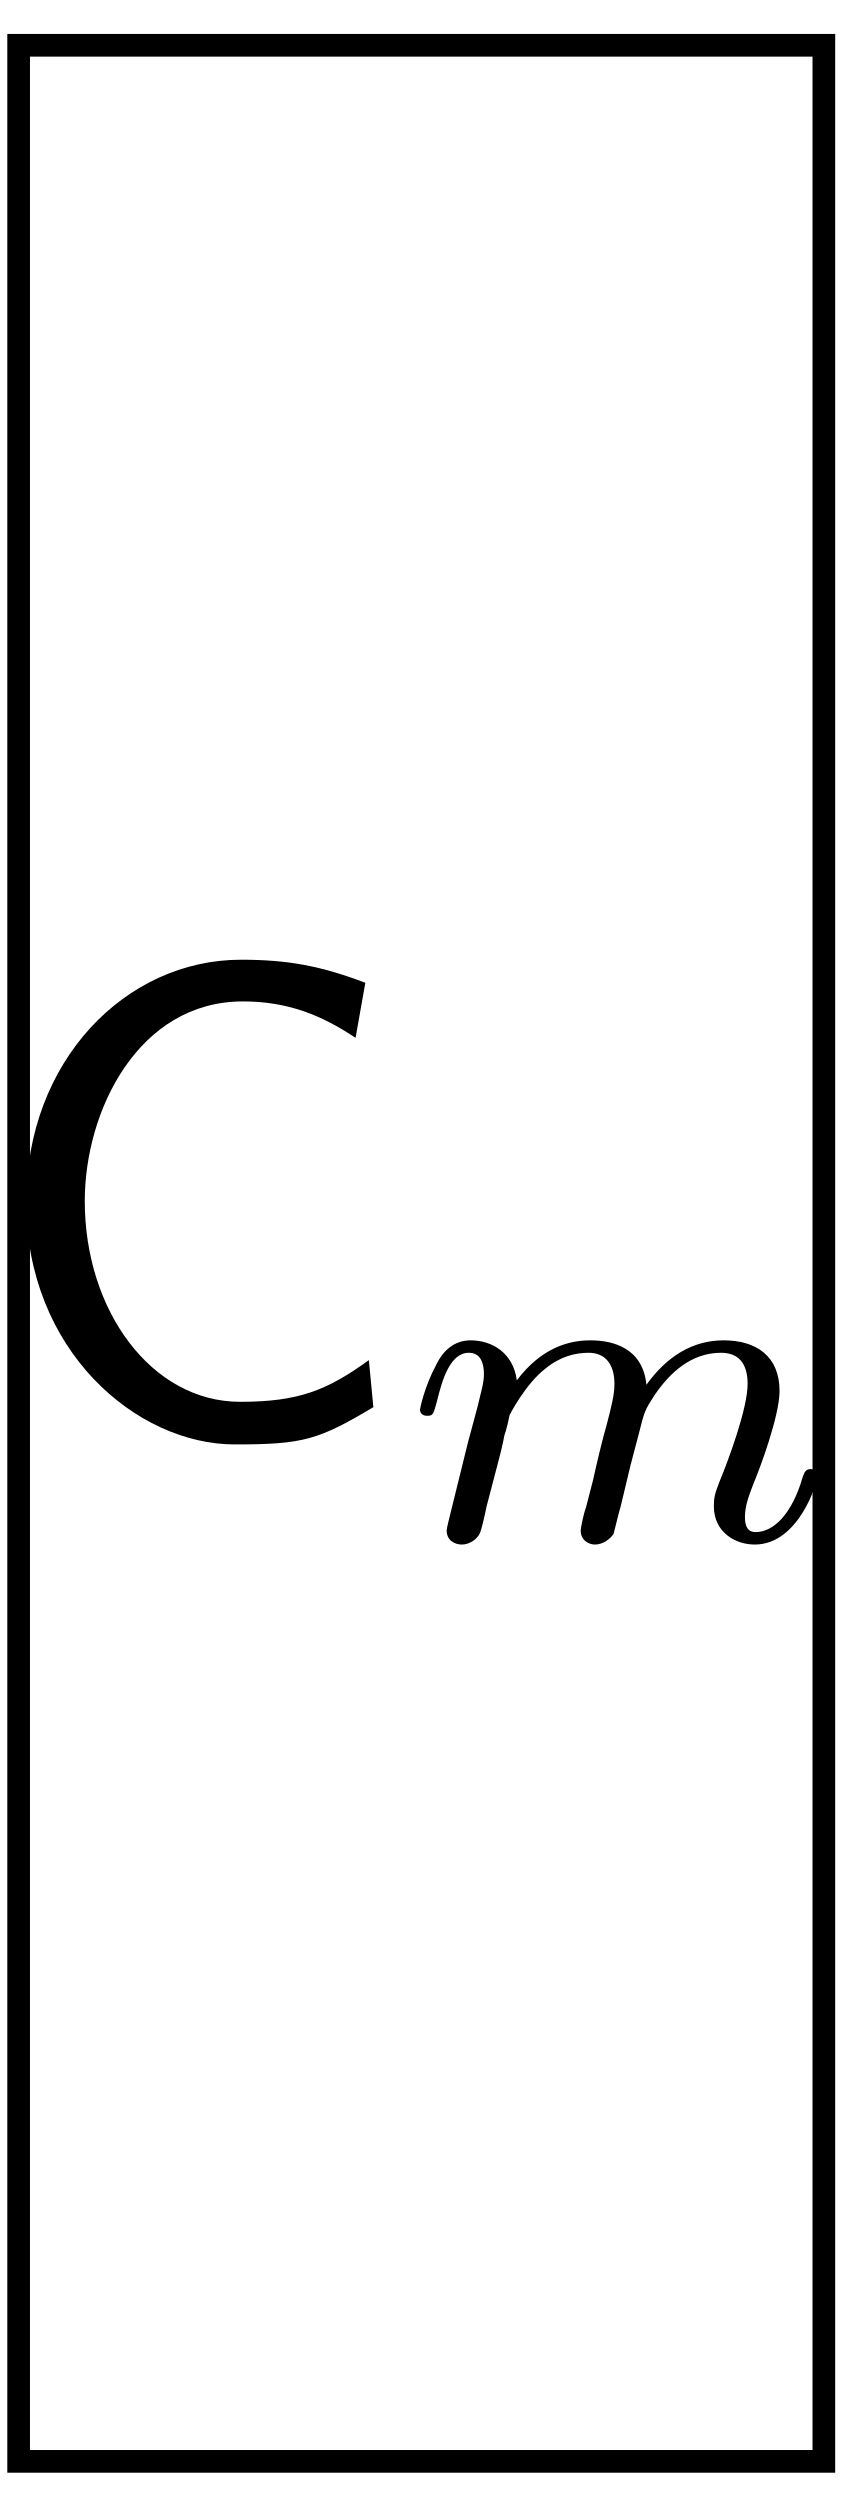
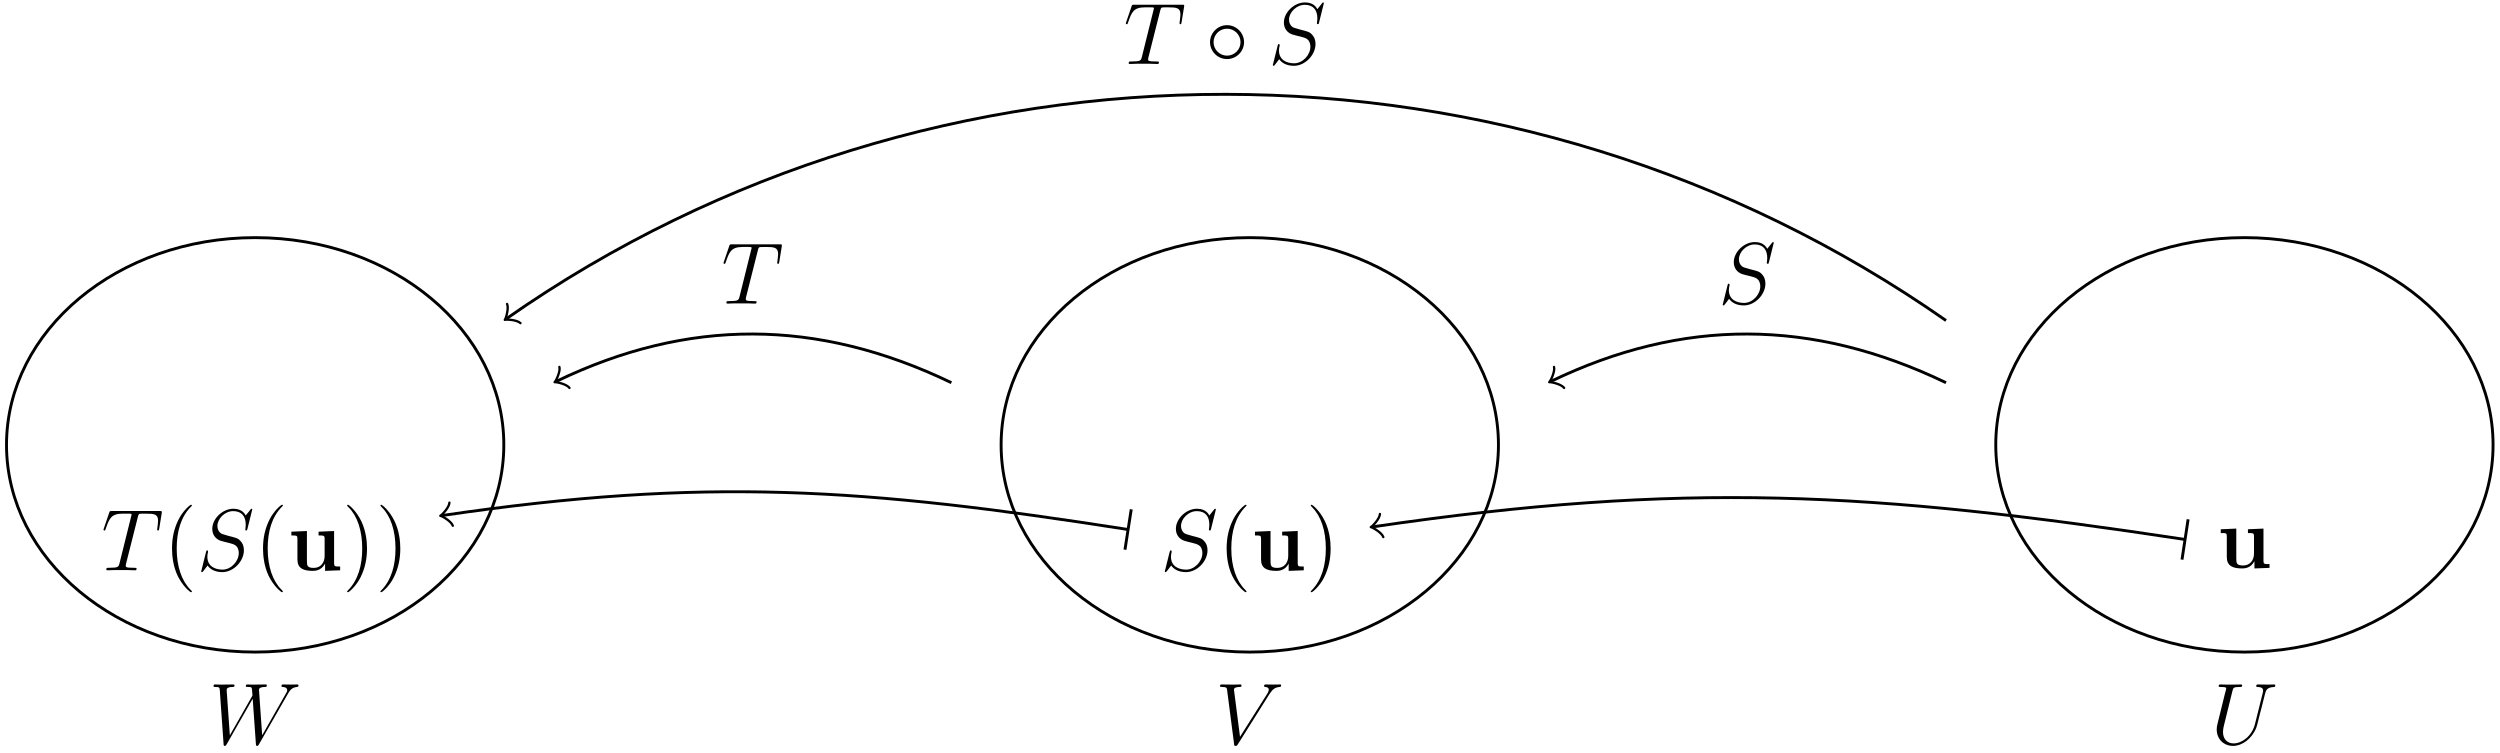
- <svg xmlns="http://www.w3.org/2000/svg" xmlns:xlink="http://www.w3.org/1999/xlink" width="15pt" height="44pt" viewBox="0 0 15 44" version="1.1">
+ <svg xmlns="http://www.w3.org/2000/svg" xmlns:xlink="http://www.w3.org/1999/xlink" width="342pt" height="103pt" viewBox="0 0 342 103" version="1.1">
  <defs>
    <g>
      <symbol overflow="visible" id="glyph0-0">
        <path style="stroke:none;" d="" />
      </symbol>
      <symbol overflow="visible" id="glyph0-1">
-         <path style="stroke:none;" d="M 6.812 -1.375 C 6.078 -0.844 5.578 -0.641 4.547 -0.641 C 2.984 -0.641 1.812 -2.25 1.812 -4.172 C 1.812 -5.781 2.766 -7.688 4.594 -7.688 C 5.375 -7.688 5.969 -7.453 6.578 -7.047 L 6.75 -8.016 C 5.969 -8.312 5.391 -8.422 4.562 -8.422 C 2.531 -8.422 0.781 -6.641 0.781 -4.156 C 0.781 -1.547 2.719 0.109 4.453 0.109 C 5.656 0.109 5.922 0.031 6.891 -0.547 Z M 6.812 -1.375 " />
+         <path style="stroke:none;" d="M 6.047 -2.75 C 5.625 -1.078 4.25 -0.094 3.125 -0.094 C 2.266 -0.094 1.672 -0.672 1.672 -1.656 C 1.672 -1.703 1.672 -2.062 1.812 -2.594 L 2.969 -7.297 C 3.078 -7.703 3.109 -7.812 3.953 -7.812 C 4.172 -7.812 4.297 -7.812 4.297 -8.031 C 4.297 -8.156 4.188 -8.156 4.109 -8.156 C 3.891 -8.156 3.641 -8.141 3.422 -8.141 L 2.016 -8.141 C 1.781 -8.141 1.531 -8.156 1.297 -8.156 C 1.219 -8.156 1.078 -8.156 1.078 -7.938 C 1.078 -7.812 1.156 -7.812 1.391 -7.812 C 2.109 -7.812 2.109 -7.719 2.109 -7.594 C 2.109 -7.516 2.016 -7.172 1.953 -6.969 L 0.922 -2.781 C 0.891 -2.656 0.812 -2.328 0.812 -2.016 C 0.812 -0.688 1.75 0.25 3.062 0.25 C 4.266 0.25 5.609 -0.703 6.219 -2.219 C 6.297 -2.422 6.406 -2.844 6.484 -3.172 C 6.594 -3.594 6.844 -4.656 6.938 -4.953 L 7.391 -6.75 C 7.547 -7.375 7.641 -7.766 8.688 -7.812 C 8.781 -7.828 8.828 -7.922 8.828 -8.031 C 8.828 -8.156 8.719 -8.156 8.672 -8.156 C 8.516 -8.156 8.297 -8.141 8.125 -8.141 L 7.562 -8.141 C 6.828 -8.141 6.438 -8.156 6.438 -8.156 C 6.359 -8.156 6.219 -8.156 6.219 -7.938 C 6.219 -7.812 6.312 -7.812 6.391 -7.812 C 7.109 -7.797 7.156 -7.516 7.156 -7.297 C 7.156 -7.203 7.156 -7.156 7.109 -7 Z M 6.047 -2.75 " />
+       </symbol>
+       <symbol overflow="visible" id="glyph0-2">
+         <path style="stroke:none;" d="M 7.406 -6.844 C 7.812 -7.484 8.172 -7.766 8.781 -7.812 C 8.906 -7.828 9 -7.828 9 -8.047 C 9 -8.094 8.984 -8.156 8.875 -8.156 C 8.656 -8.156 8.141 -8.141 7.922 -8.141 C 7.578 -8.141 7.219 -8.156 6.891 -8.156 C 6.797 -8.156 6.672 -8.156 6.672 -7.938 C 6.672 -7.828 6.781 -7.812 6.828 -7.812 C 7.266 -7.781 7.312 -7.562 7.312 -7.422 C 7.312 -7.25 7.141 -6.969 7.141 -6.953 L 3.375 -1 L 2.547 -7.453 C 2.547 -7.797 3.172 -7.812 3.297 -7.812 C 3.484 -7.812 3.578 -7.812 3.578 -8.047 C 3.578 -8.156 3.453 -8.156 3.422 -8.156 C 3.219 -8.156 2.969 -8.141 2.766 -8.141 L 2.109 -8.141 C 1.234 -8.141 0.875 -8.156 0.859 -8.156 C 0.781 -8.156 0.641 -8.156 0.641 -7.953 C 0.641 -7.812 0.734 -7.812 0.922 -7.812 C 1.531 -7.812 1.562 -7.703 1.609 -7.406 L 2.562 -0.031 C 2.594 0.219 2.594 0.25 2.766 0.25 C 2.906 0.25 2.969 0.219 3.078 0.031 Z M 7.406 -6.844 " />
+       </symbol>
+       <symbol overflow="visible" id="glyph0-3">
+         <path style="stroke:none;" d="M 10.797 -6.844 C 11.062 -7.297 11.328 -7.75 12.047 -7.812 C 12.156 -7.828 12.266 -7.844 12.266 -8.031 C 12.266 -8.156 12.156 -8.156 12.125 -8.156 C 12.094 -8.156 12.016 -8.141 11.219 -8.141 C 10.859 -8.141 10.5 -8.156 10.141 -8.156 C 10.078 -8.156 9.938 -8.156 9.938 -7.938 C 9.938 -7.828 10.031 -7.812 10.094 -7.812 C 10.344 -7.812 10.719 -7.734 10.719 -7.359 C 10.719 -7.203 10.672 -7.125 10.547 -6.922 L 7.297 -1.203 L 6.859 -7.438 C 6.859 -7.578 7 -7.812 7.656 -7.812 C 7.812 -7.812 7.938 -7.812 7.938 -8.047 C 7.938 -8.156 7.812 -8.156 7.75 -8.156 C 7.344 -8.156 6.891 -8.141 6.469 -8.141 L 5.844 -8.141 C 5.672 -8.141 5.453 -8.156 5.266 -8.156 C 5.203 -8.156 5.062 -8.156 5.062 -7.938 C 5.062 -7.812 5.141 -7.812 5.344 -7.812 C 5.891 -7.812 5.891 -7.812 5.938 -7.078 L 5.969 -6.641 L 2.875 -1.203 L 2.438 -7.375 C 2.438 -7.5 2.438 -7.812 3.25 -7.812 C 3.375 -7.812 3.516 -7.812 3.516 -8.031 C 3.516 -8.156 3.406 -8.156 3.328 -8.156 C 2.922 -8.156 2.469 -8.141 2.047 -8.141 L 1.422 -8.141 C 1.25 -8.141 1.031 -8.156 0.844 -8.156 C 0.781 -8.156 0.641 -8.156 0.641 -7.938 C 0.641 -7.812 0.734 -7.812 0.891 -7.812 C 1.453 -7.812 1.469 -7.75 1.5 -7.359 L 2.016 -0.031 C 2.031 0.172 2.047 0.25 2.188 0.25 C 2.312 0.25 2.328 0.203 2.438 0.031 L 6 -6.203 L 6.438 -0.031 C 6.453 0.172 6.469 0.25 6.609 0.25 C 6.734 0.25 6.766 0.188 6.859 0.031 Z M 10.797 -6.844 " />
+       </symbol>
+       <symbol overflow="visible" id="glyph0-4">
+         <path style="stroke:none;" d="M 7.594 -8.312 C 7.594 -8.422 7.5 -8.422 7.484 -8.422 C 7.438 -8.422 7.422 -8.406 7.281 -8.219 C 7.203 -8.141 6.719 -7.516 6.703 -7.5 C 6.312 -8.281 5.516 -8.422 5.016 -8.422 C 3.5 -8.422 2.125 -7.031 2.125 -5.672 C 2.125 -4.781 2.672 -4.25 3.25 -4.047 C 3.375 -4 4.094 -3.812 4.453 -3.734 C 5.062 -3.562 5.219 -3.516 5.469 -3.25 C 5.516 -3.188 5.75 -2.922 5.75 -2.359 C 5.75 -1.25 4.719 -0.094 3.531 -0.094 C 2.547 -0.094 1.453 -0.516 1.453 -1.859 C 1.453 -2.078 1.5 -2.359 1.547 -2.484 C 1.547 -2.516 1.547 -2.578 1.547 -2.609 C 1.547 -2.656 1.531 -2.719 1.438 -2.719 C 1.328 -2.719 1.312 -2.688 1.266 -2.484 L 0.656 -0.031 C 0.656 -0.031 0.609 0.125 0.609 0.141 C 0.609 0.25 0.703 0.25 0.734 0.25 C 0.781 0.25 0.781 0.234 0.938 0.062 L 1.484 -0.656 C 1.766 -0.234 2.391 0.25 3.5 0.25 C 5.047 0.25 6.453 -1.25 6.453 -2.734 C 6.453 -3.234 6.328 -3.688 5.875 -4.125 C 5.625 -4.375 5.422 -4.438 4.312 -4.719 C 3.516 -4.938 3.406 -4.969 3.188 -5.156 C 2.984 -5.359 2.828 -5.656 2.828 -6.062 C 2.828 -7.062 3.844 -8.094 4.984 -8.094 C 6.156 -8.094 6.703 -7.375 6.703 -6.234 C 6.703 -5.922 6.641 -5.609 6.641 -5.562 C 6.641 -5.453 6.734 -5.453 6.781 -5.453 C 6.891 -5.453 6.891 -5.484 6.938 -5.672 Z M 7.594 -8.312 " />
+       </symbol>
+       <symbol overflow="visible" id="glyph0-5">
+         <path style="stroke:none;" d="M 4.984 -7.297 C 5.062 -7.578 5.078 -7.688 5.266 -7.734 C 5.359 -7.75 5.75 -7.75 6 -7.75 C 7.203 -7.75 7.75 -7.703 7.75 -6.781 C 7.75 -6.594 7.703 -6.141 7.641 -5.703 L 7.625 -5.562 C 7.625 -5.516 7.672 -5.438 7.75 -5.438 C 7.859 -5.438 7.859 -5.5 7.906 -5.688 L 8.25 -7.812 C 8.266 -7.906 8.266 -7.938 8.266 -7.969 C 8.266 -8.109 8.203 -8.109 7.953 -8.109 L 1.422 -8.109 C 1.141 -8.109 1.141 -8.094 1.062 -7.875 L 0.328 -5.719 C 0.328 -5.703 0.281 -5.562 0.281 -5.562 C 0.281 -5.5 0.328 -5.438 0.406 -5.438 C 0.5 -5.438 0.531 -5.484 0.578 -5.641 C 1.078 -7.094 1.328 -7.75 2.922 -7.75 L 3.719 -7.75 C 4 -7.75 4.125 -7.75 4.125 -7.625 C 4.125 -7.594 4.125 -7.562 4.062 -7.344 L 2.469 -0.938 C 2.344 -0.469 2.312 -0.344 1.047 -0.344 C 0.75 -0.344 0.672 -0.344 0.672 -0.125 C 0.672 0 0.797 0 0.859 0 C 1.156 0 1.469 -0.031 1.766 -0.031 L 3.641 -0.031 C 3.938 -0.031 4.25 0 4.547 0 C 4.688 0 4.812 0 4.812 -0.234 C 4.812 -0.344 4.719 -0.344 4.406 -0.344 C 3.328 -0.344 3.328 -0.453 3.328 -0.641 C 3.328 -0.641 3.328 -0.734 3.375 -0.922 Z M 4.984 -7.297 " />
      </symbol>
      <symbol overflow="visible" id="glyph1-0">
        <path style="stroke:none;" d="" />
      </symbol>
      <symbol overflow="visible" id="glyph1-1">
-         <path style="stroke:none;" d="M 1.594 -1.312 C 1.625 -1.422 1.703 -1.734 1.719 -1.844 C 1.75 -1.922 1.797 -2.125 1.812 -2.203 C 1.828 -2.234 2.094 -2.75 2.438 -3.016 C 2.703 -3.234 2.969 -3.297 3.203 -3.297 C 3.484 -3.297 3.656 -3.109 3.656 -2.75 C 3.656 -2.562 3.609 -2.375 3.516 -2.016 C 3.453 -1.812 3.328 -1.281 3.281 -1.062 L 3.156 -0.578 C 3.109 -0.453 3.062 -0.203 3.062 -0.172 C 3.062 0.016 3.219 0.078 3.312 0.078 C 3.453 0.078 3.578 -0.016 3.641 -0.109 C 3.656 -0.156 3.719 -0.438 3.766 -0.594 L 3.938 -1.312 C 3.969 -1.422 4.047 -1.734 4.078 -1.844 C 4.188 -2.281 4.188 -2.281 4.359 -2.547 C 4.625 -2.938 5 -3.297 5.531 -3.297 C 5.828 -3.297 6 -3.125 6 -2.75 C 6 -2.312 5.656 -1.391 5.5 -1.016 C 5.422 -0.812 5.406 -0.75 5.406 -0.594 C 5.406 -0.141 5.781 0.078 6.125 0.078 C 6.906 0.078 7.234 -1.031 7.234 -1.141 C 7.234 -1.219 7.156 -1.25 7.109 -1.25 C 7.016 -1.25 7 -1.188 6.969 -1.109 C 6.781 -0.453 6.453 -0.141 6.141 -0.141 C 6.016 -0.141 5.953 -0.219 5.953 -0.406 C 5.953 -0.594 6.016 -0.766 6.094 -0.969 C 6.219 -1.266 6.562 -2.188 6.562 -2.625 C 6.562 -3.234 6.156 -3.516 5.578 -3.516 C 5.031 -3.516 4.578 -3.234 4.219 -2.734 C 4.156 -3.375 3.641 -3.516 3.234 -3.516 C 2.859 -3.516 2.375 -3.391 1.938 -2.812 C 1.875 -3.297 1.5 -3.516 1.125 -3.516 C 0.844 -3.516 0.641 -3.344 0.516 -3.078 C 0.312 -2.703 0.234 -2.312 0.234 -2.297 C 0.234 -2.219 0.297 -2.188 0.359 -2.188 C 0.469 -2.188 0.469 -2.219 0.531 -2.438 C 0.625 -2.828 0.766 -3.297 1.094 -3.297 C 1.312 -3.297 1.359 -3.094 1.359 -2.922 C 1.359 -2.766 1.312 -2.625 1.25 -2.359 C 1.234 -2.297 1.109 -1.828 1.078 -1.719 L 0.781 -0.516 C 0.75 -0.391 0.703 -0.203 0.703 -0.172 C 0.703 0.016 0.859 0.078 0.969 0.078 C 1.109 0.078 1.234 -0.016 1.281 -0.109 C 1.312 -0.156 1.375 -0.438 1.406 -0.594 Z M 1.594 -1.312 " />
+         <path style="stroke:none;" d="M 5.312 -2.984 C 5.312 -4.266 4.25 -5.312 2.984 -5.312 C 1.703 -5.312 0.656 -4.25 0.656 -2.984 C 0.656 -1.719 1.703 -0.672 2.984 -0.672 C 4.25 -0.672 5.312 -1.703 5.312 -2.984 Z M 2.984 -1.141 C 1.953 -1.141 1.141 -1.984 1.141 -2.984 C 1.141 -4 1.953 -4.828 2.984 -4.828 C 3.984 -4.828 4.828 -4.016 4.828 -2.984 C 4.828 -1.953 3.984 -1.141 2.984 -1.141 Z M 2.984 -1.141 " />
+       </symbol>
+       <symbol overflow="visible" id="glyph2-0">
+         <path style="stroke:none;" d="" />
+       </symbol>
+       <symbol overflow="visible" id="glyph2-1">
+         <path style="stroke:none;" d="M 4.219 -5.281 L 4.219 -4.766 C 4.953 -4.766 5.047 -4.766 5.047 -4.297 L 5.047 -1.953 C 5.047 -1.047 4.5 -0.328 3.578 -0.328 C 2.672 -0.328 2.625 -0.625 2.625 -1.281 L 2.625 -5.375 L 0.5 -5.281 L 0.5 -4.766 C 1.25 -4.766 1.328 -4.766 1.328 -4.297 L 1.328 -1.469 C 1.328 -0.281 2.125 0.078 3.406 0.078 C 3.688 0.078 4.578 0.078 5.094 -0.891 L 5.109 -0.891 L 5.109 0.078 L 7.172 0 L 7.172 -0.516 C 6.438 -0.516 6.344 -0.516 6.344 -0.984 L 6.344 -5.375 Z M 4.219 -5.281 " />
+       </symbol>
+       <symbol overflow="visible" id="glyph3-0">
+         <path style="stroke:none;" d="" />
+       </symbol>
+       <symbol overflow="visible" id="glyph3-1">
+         <path style="stroke:none;" d="M 3.891 2.906 C 3.891 2.875 3.891 2.844 3.688 2.641 C 2.484 1.438 1.812 -0.531 1.812 -2.969 C 1.812 -5.297 2.375 -7.297 3.766 -8.703 C 3.891 -8.812 3.891 -8.828 3.891 -8.875 C 3.891 -8.938 3.828 -8.969 3.781 -8.969 C 3.625 -8.969 2.641 -8.109 2.062 -6.938 C 1.453 -5.719 1.172 -4.453 1.172 -2.969 C 1.172 -1.906 1.344 -0.484 1.953 0.781 C 2.672 2.219 3.641 3 3.781 3 C 3.828 3 3.891 2.969 3.891 2.906 Z M 3.891 2.906 " />
+       </symbol>
+       <symbol overflow="visible" id="glyph3-2">
+         <path style="stroke:none;" d="M 3.375 -2.969 C 3.375 -3.891 3.25 -5.359 2.578 -6.75 C 1.875 -8.188 0.891 -8.969 0.766 -8.969 C 0.719 -8.969 0.656 -8.938 0.656 -8.875 C 0.656 -8.828 0.656 -8.812 0.859 -8.609 C 2.062 -7.406 2.719 -5.422 2.719 -2.984 C 2.719 -0.672 2.156 1.328 0.781 2.734 C 0.656 2.844 0.656 2.875 0.656 2.906 C 0.656 2.969 0.719 3 0.766 3 C 0.922 3 1.906 2.141 2.484 0.969 C 3.094 -0.25 3.375 -1.547 3.375 -2.969 Z M 3.375 -2.969 " />
      </symbol>
    </g>
  </defs>
  <g id="surface1">
-     <path style="fill:none;stroke-width:0.399;stroke-linecap:butt;stroke-linejoin:miter;stroke:rgb(0%,0%,0%);stroke-opacity:1;stroke-miterlimit:10;" d="M 0.001 -0.001 L 0.001 42.522 L 14.173 42.522 L 14.173 -0.001 Z M 0.001 -0.001 " transform="matrix(1,0,0,-1,0.327,43.319)" />
+     <path style="fill:none;stroke-width:0.399;stroke-linecap:butt;stroke-linejoin:miter;stroke:rgb(0%,0%,0%);stroke-opacity:1;stroke-miterlimit:10;" d="M 34.016 -0 C 34.016 15.656 18.785 28.347 0 28.347 C -18.785 28.347 -34.015 15.656 -34.015 -0 C -34.015 -15.657 -18.785 -28.348 0 -28.348 C 18.785 -28.348 34.016 -15.657 34.016 -0 Z M 34.016 -0 " transform="matrix(1,0,0,-1,307.035,60.855)" />
+     <path style="fill:none;stroke-width:0.399;stroke-linecap:butt;stroke-linejoin:miter;stroke:rgb(0%,0%,0%);stroke-opacity:1;stroke-miterlimit:10;" d="M -102.047 -0 C -102.047 15.656 -117.277 28.347 -136.066 28.347 C -154.851 28.347 -170.082 15.656 -170.082 -0 C -170.082 -15.657 -154.851 -28.348 -136.066 -28.348 C -117.277 -28.348 -102.047 -15.657 -102.047 -0 Z M -102.047 -0 " transform="matrix(1,0,0,-1,307.035,60.855)" />
+     <path style="fill:none;stroke-width:0.399;stroke-linecap:butt;stroke-linejoin:miter;stroke:rgb(0%,0%,0%);stroke-opacity:1;stroke-miterlimit:10;" d="M -238.113 -0 C -238.113 15.656 -253.344 28.347 -272.129 28.347 C -290.914 28.347 -306.144 15.656 -306.144 -0 C -306.144 -15.657 -290.914 -28.348 -272.129 -28.348 C -253.344 -28.348 -238.113 -15.657 -238.113 -0 Z M -238.113 -0 " transform="matrix(1,0,0,-1,307.035,60.855)" />
    <g style="fill:rgb(0%,0%,0%);fill-opacity:1;">
-       <use xlink:href="#glyph0-1" x="-0.32" y="25.313" />
+       <use xlink:href="#glyph0-1" x="302.435" y="101.791" />
    </g>
    <g style="fill:rgb(0%,0%,0%);fill-opacity:1;">
-       <use xlink:href="#glyph1-1" x="7.158" y="27.106" />
+       <use xlink:href="#glyph0-2" x="166.258" y="101.791" />
    </g>
+     <g style="fill:rgb(0%,0%,0%);fill-opacity:1;">
+       <use xlink:href="#glyph0-3" x="28.568" y="101.791" />
+     </g>
+     <path style="fill:none;stroke-width:0.399;stroke-linecap:butt;stroke-linejoin:miter;stroke:rgb(0%,0%,0%);stroke-opacity:1;stroke-miterlimit:10;" d="M -40.82 8.503 C -59.199 17.347 -76.863 17.347 -94.832 8.703 " transform="matrix(1,0,0,-1,307.035,60.855)" />
+     <path style="fill:none;stroke-width:0.319;stroke-linecap:round;stroke-linejoin:round;stroke:rgb(0%,0%,0%);stroke-opacity:1;stroke-miterlimit:10;" d="M -1.196 1.594 C -1.098 0.996 0 0.1 0.299 -0 C -0 -0.099 -1.095 -0.998 -1.196 -1.595 " transform="matrix(-0.90152,0.43375,0.43375,0.90152,212.203,52.1521)" />
+     <g style="fill:rgb(0%,0%,0%);fill-opacity:1;">
+       <use xlink:href="#glyph0-4" x="235.055" y="41.534" />
+     </g>
+     <path style="fill:none;stroke-width:0.399;stroke-linecap:butt;stroke-linejoin:miter;stroke:rgb(0%,0%,0%);stroke-opacity:1;stroke-miterlimit:10;" d="M -176.883 8.503 C -195.265 17.347 -212.93 17.347 -230.894 8.703 " transform="matrix(1,0,0,-1,307.035,60.855)" />
+     <path style="fill:none;stroke-width:0.319;stroke-linecap:round;stroke-linejoin:round;stroke:rgb(0%,0%,0%);stroke-opacity:1;stroke-miterlimit:10;" d="M -1.194 1.593 C -1.096 0.996 -0.001 0.101 0.297 0 C 0.002 -0.1 -1.097 -0.997 -1.195 -1.596 " transform="matrix(-0.90152,0.43375,0.43375,0.90152,76.1387,52.1521)" />
+     <g style="fill:rgb(0%,0%,0%);fill-opacity:1;">
+       <use xlink:href="#glyph0-5" x="98.695" y="41.534" />
+     </g>
+     <path style="fill:none;stroke-width:0.399;stroke-linecap:butt;stroke-linejoin:miter;stroke:rgb(0%,0%,0%);stroke-opacity:1;stroke-miterlimit:10;" d="M -40.82 17.007 C -99.758 58.222 -179.176 58.222 -237.734 17.273 " transform="matrix(1,0,0,-1,307.035,60.855)" />
+     <path style="fill:none;stroke-width:0.319;stroke-linecap:round;stroke-linejoin:round;stroke:rgb(0%,0%,0%);stroke-opacity:1;stroke-miterlimit:10;" d="M -1.194 1.593 C -1.094 0.996 0.001 0.098 0.297 -0 C -0 -0.1 -1.096 -0.995 -1.197 -1.594 " transform="matrix(-0.82307,0.57559,0.57559,0.82307,69.29963,43.58298)" />
+     <g style="fill:rgb(0%,0%,0%);fill-opacity:1;">
+       <use xlink:href="#glyph0-5" x="153.732" y="8.753" />
+     </g>
+     <g style="fill:rgb(0%,0%,0%);fill-opacity:1;">
+       <use xlink:href="#glyph1-1" x="164.875" y="8.753" />
+     </g>
+     <g style="fill:rgb(0%,0%,0%);fill-opacity:1;">
+       <use xlink:href="#glyph0-4" x="173.51" y="8.753" />
+     </g>
+     <g style="fill:rgb(0%,0%,0%);fill-opacity:1;">
+       <use xlink:href="#glyph2-1" x="303.299" y="77.685" />
+     </g>
+     <g style="fill:rgb(0%,0%,0%);fill-opacity:1;">
+       <use xlink:href="#glyph0-4" x="158.735" y="78.017" />
+     </g>
+     <g style="fill:rgb(0%,0%,0%);fill-opacity:1;">
+       <use xlink:href="#glyph3-1" x="166.63" y="78.017" />
+     </g>
+     <g style="fill:rgb(0%,0%,0%);fill-opacity:1;">
+       <use xlink:href="#glyph2-1" x="171.183" y="78.017" />
+     </g>
+     <g style="fill:rgb(0%,0%,0%);fill-opacity:1;">
+       <use xlink:href="#glyph3-2" x="178.655" y="78.017" />
+     </g>
+     <g style="fill:rgb(0%,0%,0%);fill-opacity:1;">
+       <use xlink:href="#glyph0-5" x="13.874" y="78.017" />
+     </g>
+     <g style="fill:rgb(0%,0%,0%);fill-opacity:1;">
+       <use xlink:href="#glyph3-1" x="22.361" y="78.017" />
+     </g>
+     <g style="fill:rgb(0%,0%,0%);fill-opacity:1;">
+       <use xlink:href="#glyph0-4" x="26.913" y="78.017" />
+     </g>
+     <g style="fill:rgb(0%,0%,0%);fill-opacity:1;">
+       <use xlink:href="#glyph3-1" x="34.808" y="78.017" />
+     </g>
+     <g style="fill:rgb(0%,0%,0%);fill-opacity:1;">
+       <use xlink:href="#glyph2-1" x="39.361" y="78.017" />
+     </g>
+     <g style="fill:rgb(0%,0%,0%);fill-opacity:1;">
+       <use xlink:href="#glyph3-2" x="46.833" y="78.017" />
+       <use xlink:href="#glyph3-2" x="51.386" y="78.017" />
+     </g>
+     <path style="fill:none;stroke-width:0.399;stroke-linecap:butt;stroke-linejoin:miter;stroke:rgb(0%,0%,0%);stroke-opacity:1;stroke-miterlimit:10;" d="M -8.219 -12.93 C -51.004 -6.446 -76.582 -4.946 -119.215 -11.211 " transform="matrix(1,0,0,-1,307.035,60.855)" />
+     <path style="fill:none;stroke-width:0.399;stroke-linecap:square;stroke-linejoin:miter;stroke:rgb(0%,0%,0%);stroke-opacity:1;stroke-miterlimit:10;" d="M 0.098 -2.589 L 0.1 2.589 " transform="matrix(0.98894,0.14983,0.14983,-0.98894,298.8179,73.78394)" />
+     <path style="fill:none;stroke-width:0.319;stroke-linecap:round;stroke-linejoin:round;stroke:rgb(0%,0%,0%);stroke-opacity:1;stroke-miterlimit:10;" d="M -1.196 1.596 C -1.095 0.997 -0 0.099 0.297 -0 C -0.001 -0.098 -1.095 -0.995 -1.196 -1.595 " transform="matrix(-0.99034,0.1455,0.1455,0.99034,187.8215,72.06636)" />
+     <path style="fill:none;stroke-width:0.399;stroke-linecap:butt;stroke-linejoin:miter;stroke:rgb(0%,0%,0%);stroke-opacity:1;stroke-miterlimit:10;" d="M -152.808 -11.567 C -188.93 -5.926 -210.547 -4.375 -246.508 -9.661 " transform="matrix(1,0,0,-1,307.035,60.855)" />
+     <path style="fill:none;stroke-width:0.399;stroke-linecap:square;stroke-linejoin:miter;stroke:rgb(0%,0%,0%);stroke-opacity:1;stroke-miterlimit:10;" d="M 0.101 -2.592 L 0.098 2.59 " transform="matrix(0.98894,0.15436,0.15436,-0.98894,154.2256,72.42139)" />
+     <path style="fill:none;stroke-width:0.319;stroke-linecap:round;stroke-linejoin:round;stroke:rgb(0%,0%,0%);stroke-opacity:1;stroke-miterlimit:10;" d="M -1.196 1.596 C -1.095 0.997 -0 0.099 0.297 -0 C -0.001 -0.098 -1.096 -0.995 -1.196 -1.595 " transform="matrix(-0.99034,0.1455,0.1455,0.99034,60.52852,70.51539)" />
  </g>
</svg>
